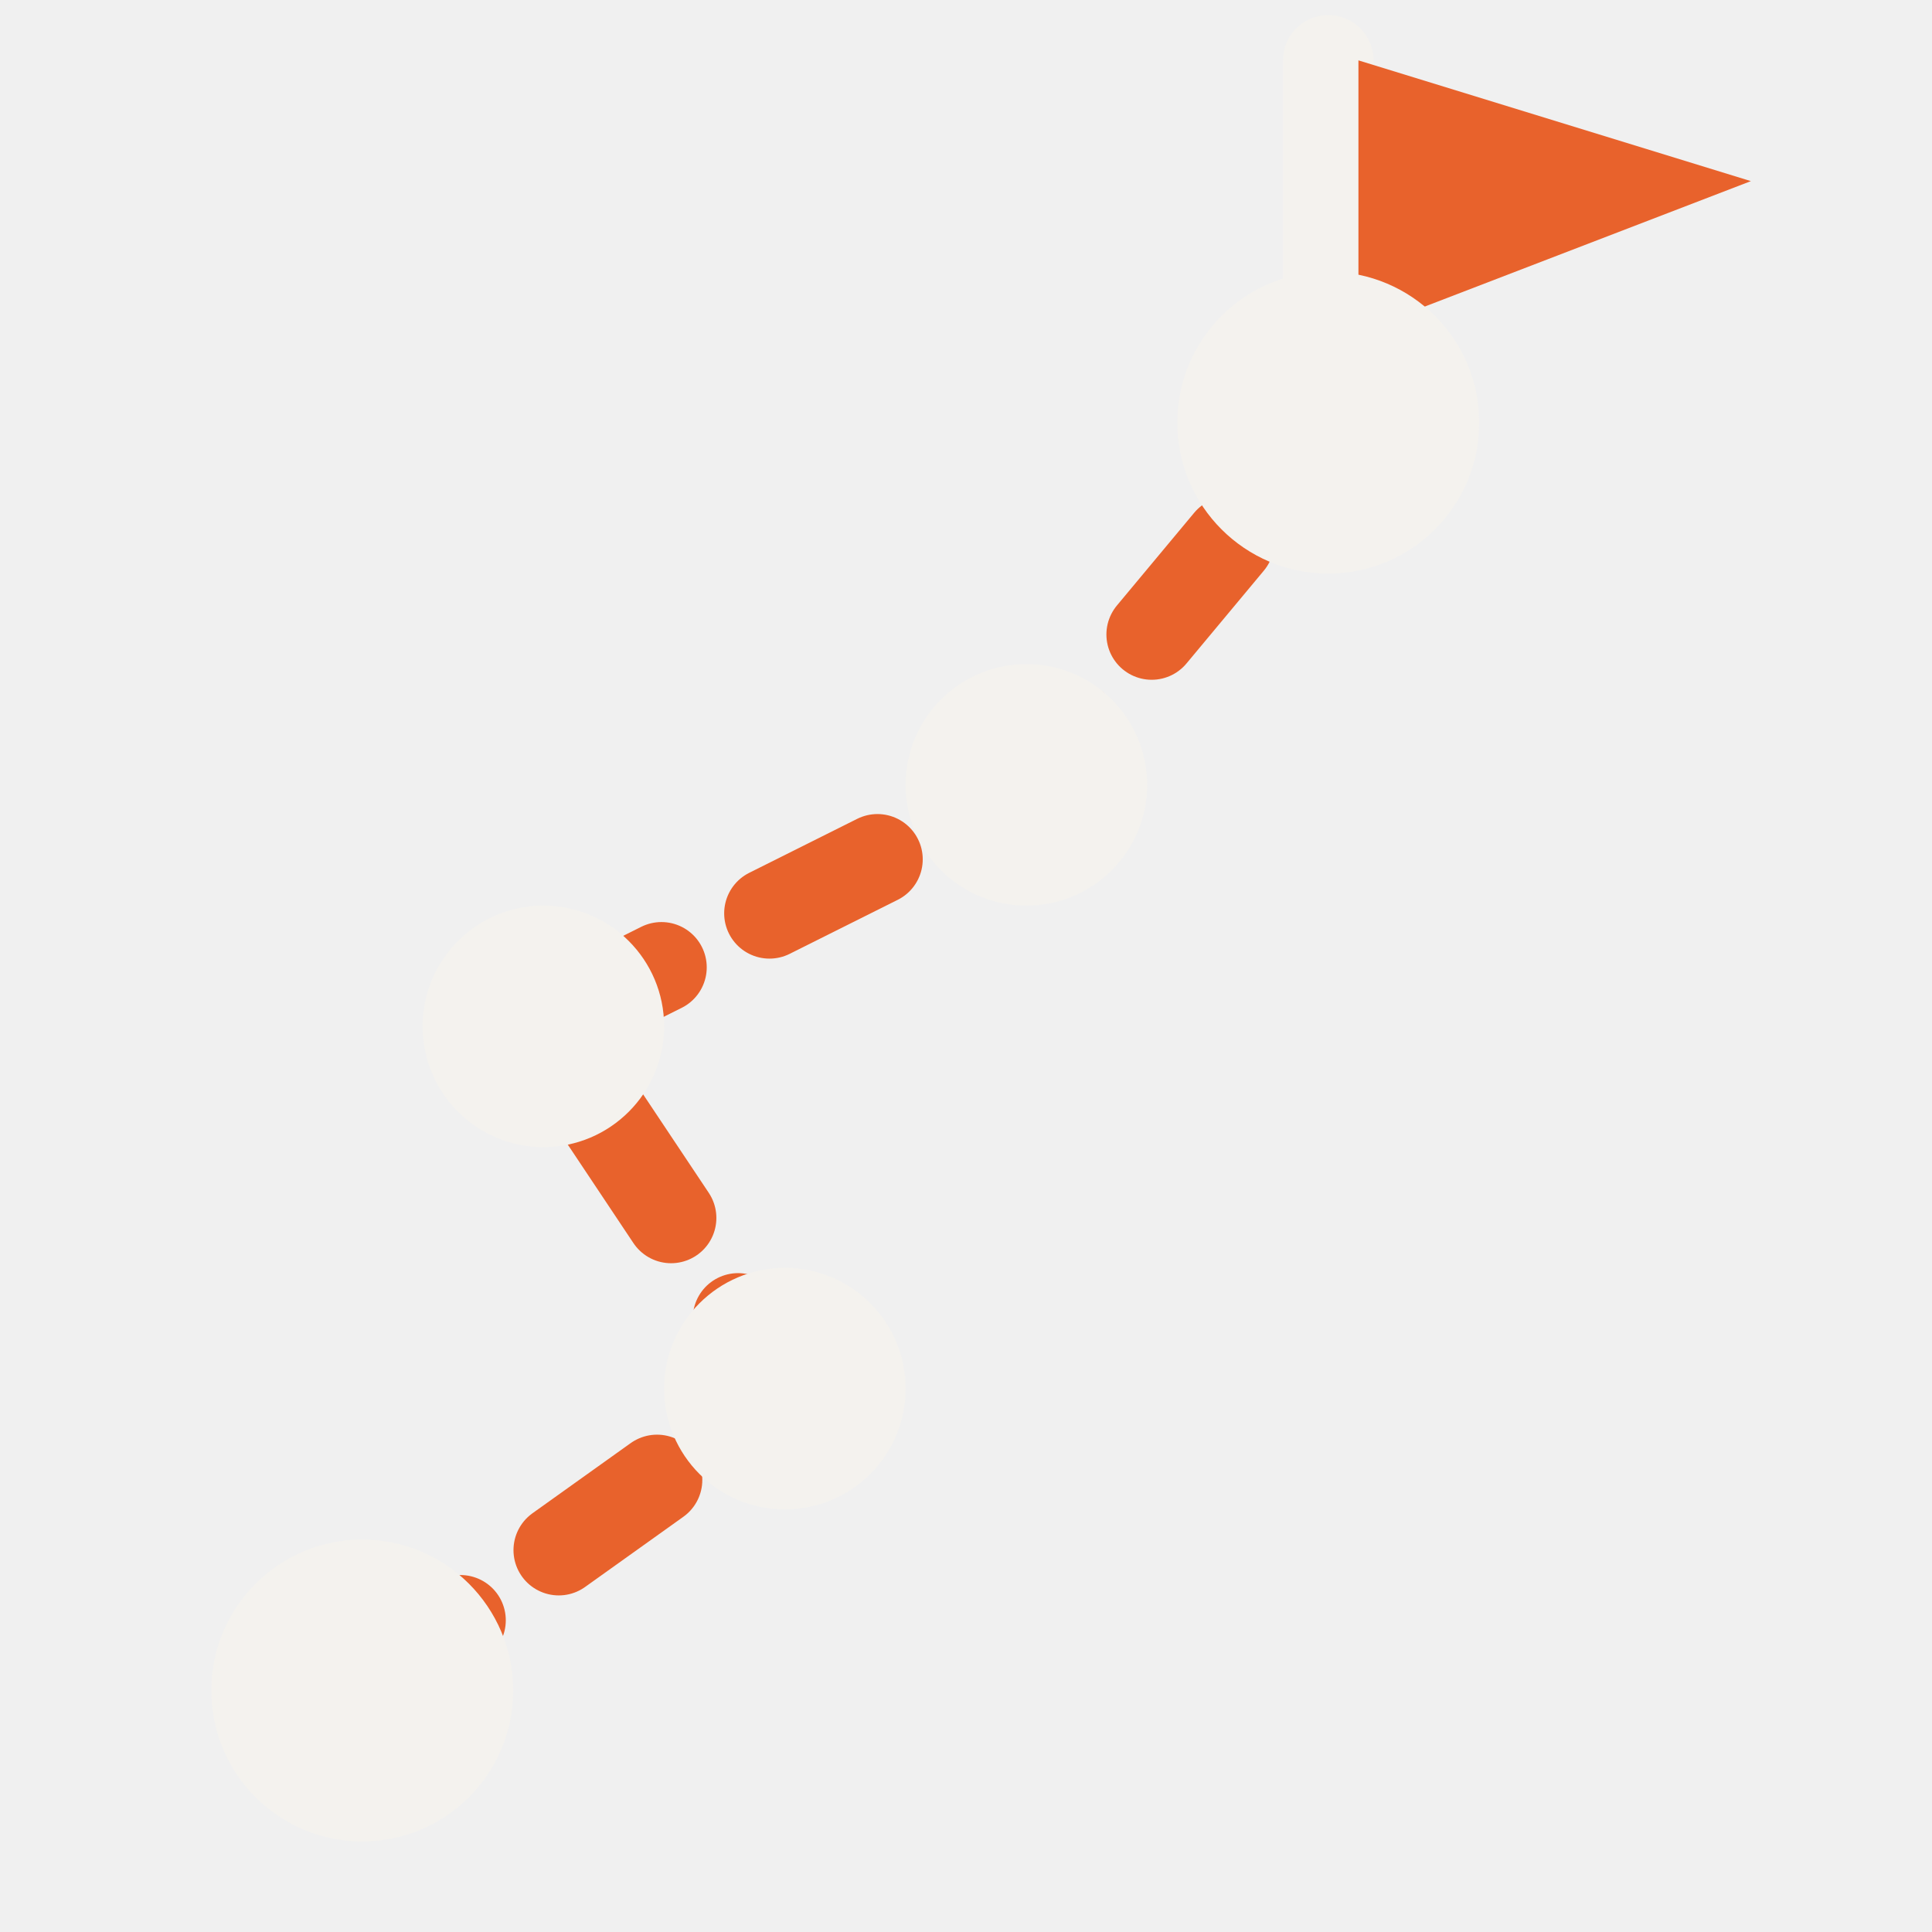
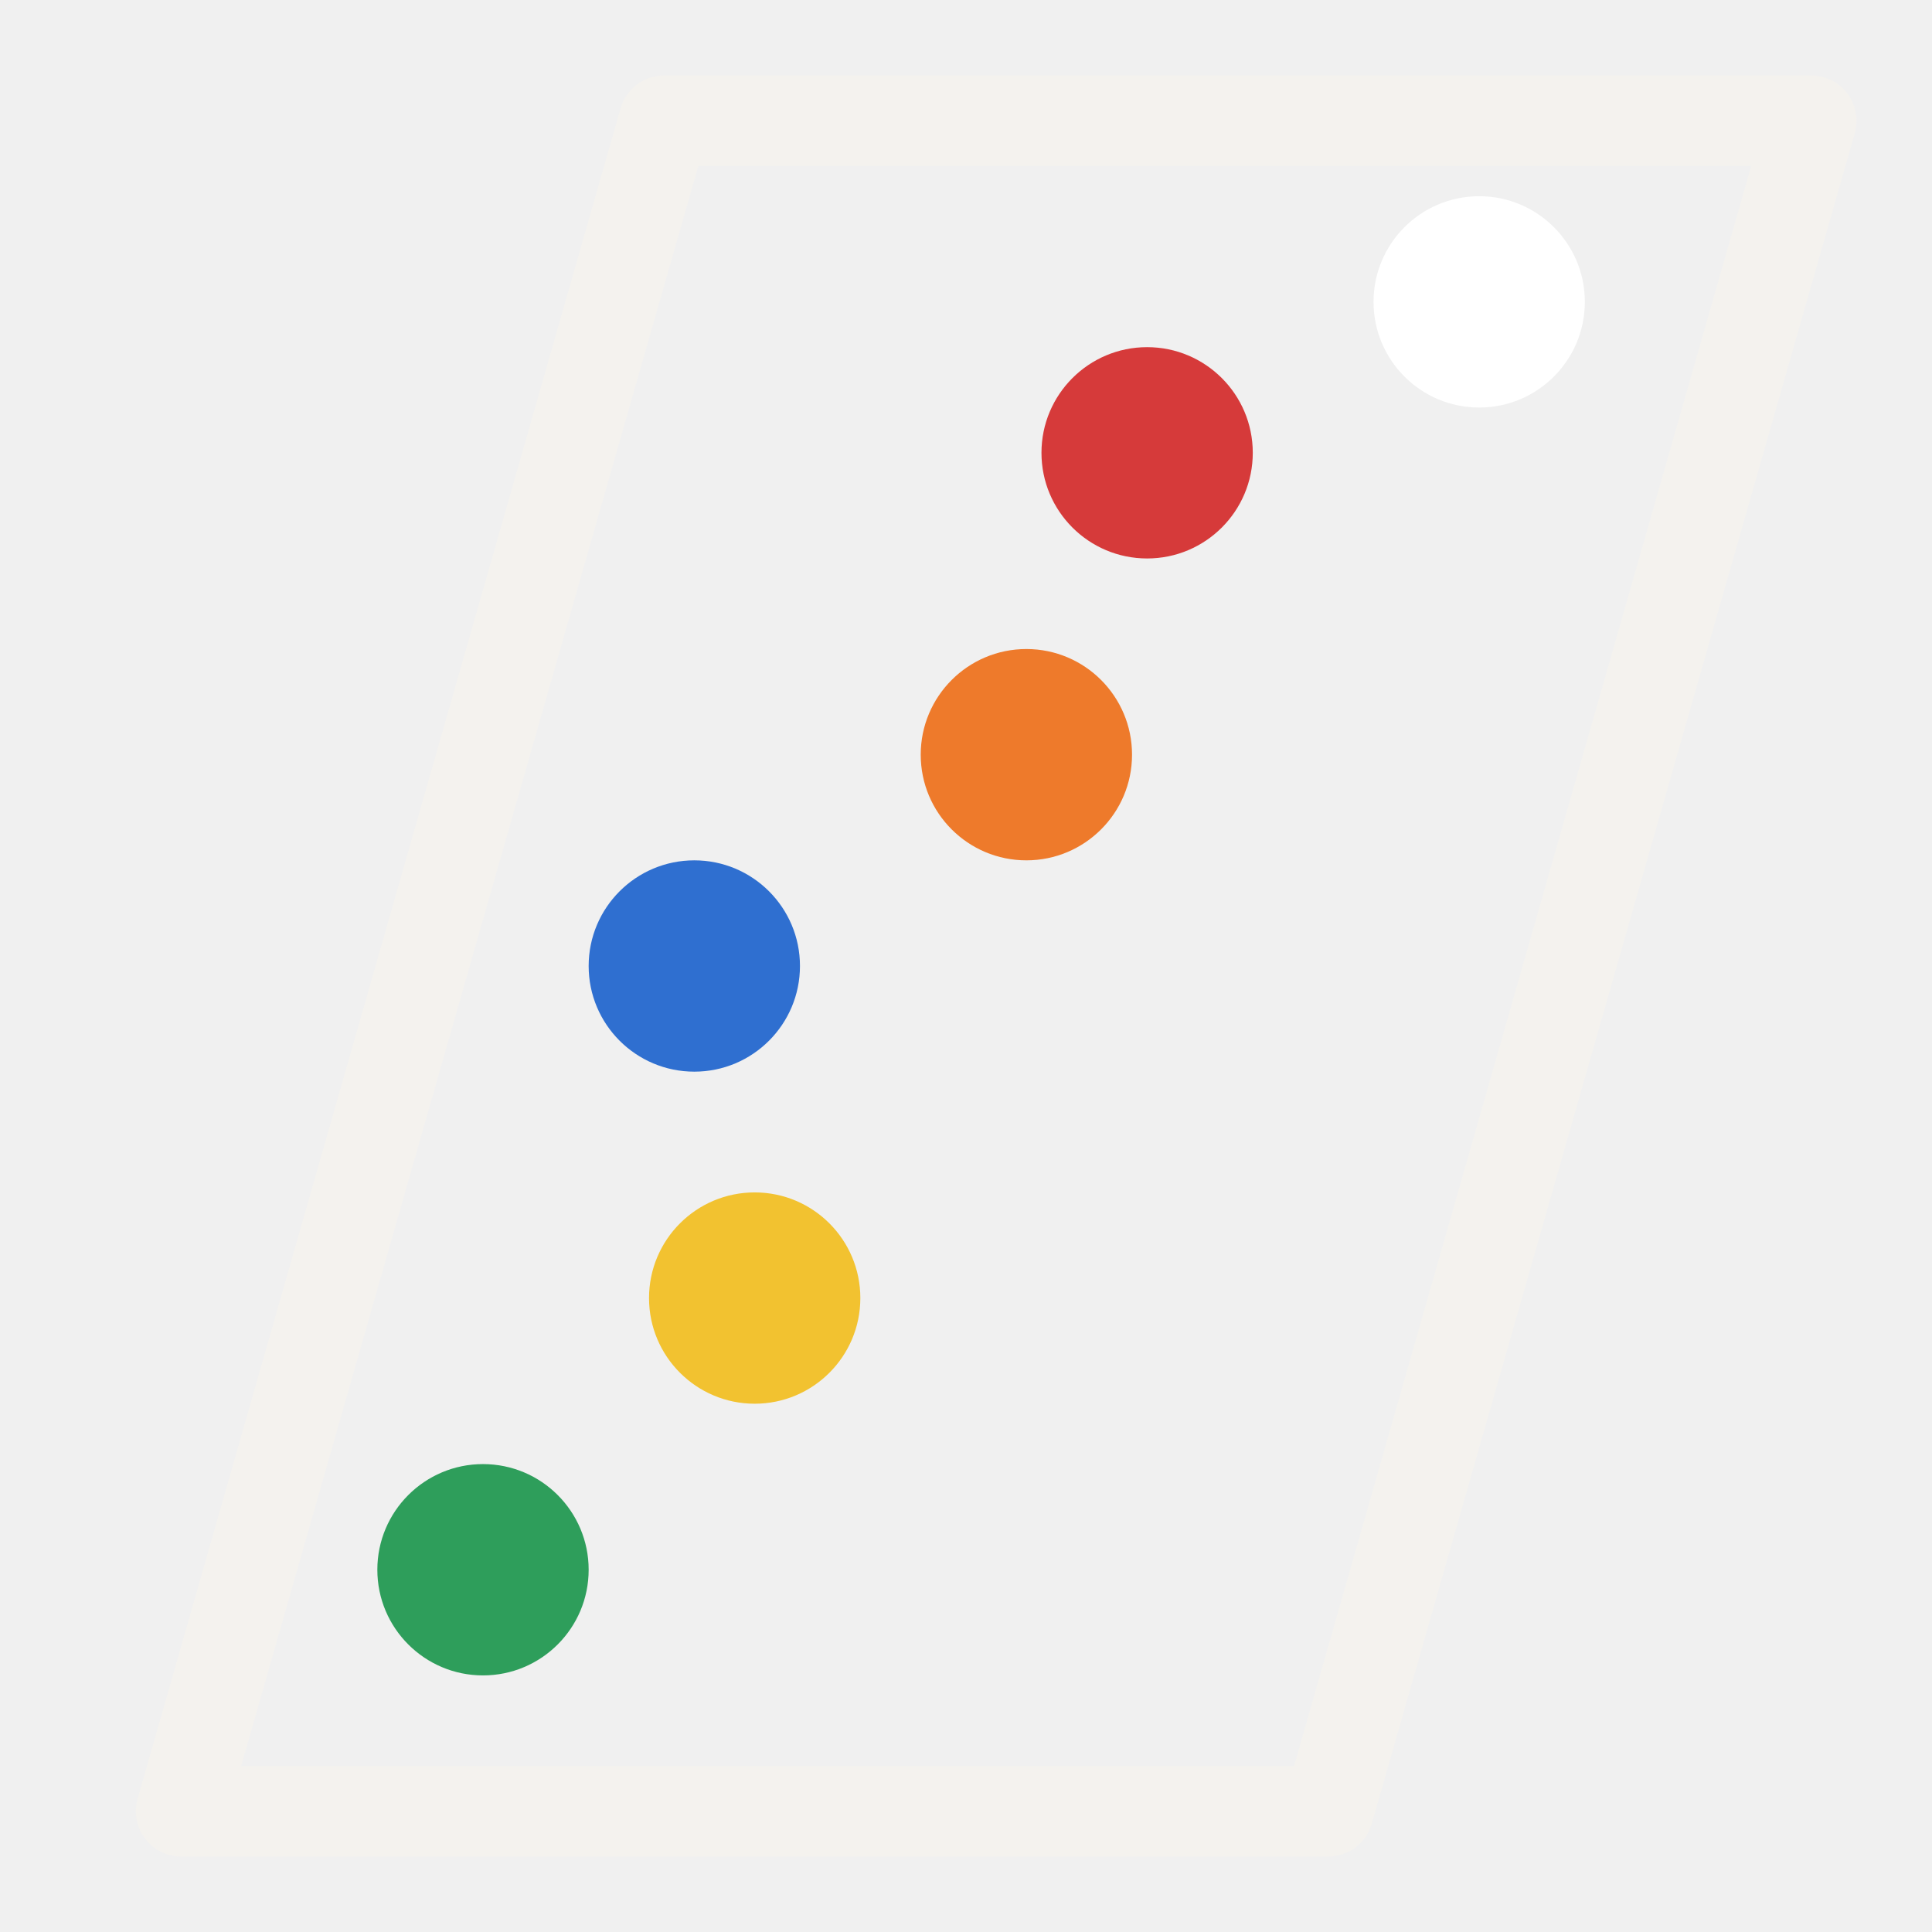
- <svg xmlns="http://www.w3.org/2000/svg" viewBox="0 0 64 64" role="img" aria-label="GrimpePan">
-   <polyline points="12,56 26,46 18,34 34,26 44,14" fill="none" stroke="#E8622C" stroke-width="3" stroke-dasharray="4 4" stroke-linecap="round" />
-   <circle cx="12" cy="56" r="5" fill="#F4F2EE" />
-   <circle cx="26" cy="46" r="4" fill="#F4F2EE" />
-   <circle cx="18" cy="34" r="4" fill="#F4F2EE" />
-   <circle cx="34" cy="26" r="4" fill="#F4F2EE" />
-   <line x1="44" y1="14" x2="44" y2="2" stroke="#F4F2EE" stroke-width="3" stroke-linecap="round" />
-   <polygon points="45,2 58,6 45,11" fill="#E8622C" />
-   <circle cx="44" cy="14" r="5" fill="#F4F2EE" />
+ <svg xmlns="http://www.w3.org/2000/svg" viewBox="0 0 64 64" role="img" aria-label="GrimPanBloc">
+   <polygon points="22,4 60,4 44,60 6,60" fill="none" stroke="#F4F2EE" stroke-width="3" stroke-linejoin="round" />
+   <circle cx="16" cy="52" r="3.5" fill="#2E9E5B" />
+   <circle cx="25" cy="43" r="3.5" fill="#F2C230" />
+   <circle cx="23" cy="32" r="3.5" fill="#2F6FD0" />
+   <circle cx="34" cy="25" r="3.5" fill="#EE7A2B" />
+   <circle cx="38" cy="15" r="3.5" fill="#D63A3A" />
+   <circle cx="49" cy="10" r="3.5" fill="#FFFFFF" />
</svg>
